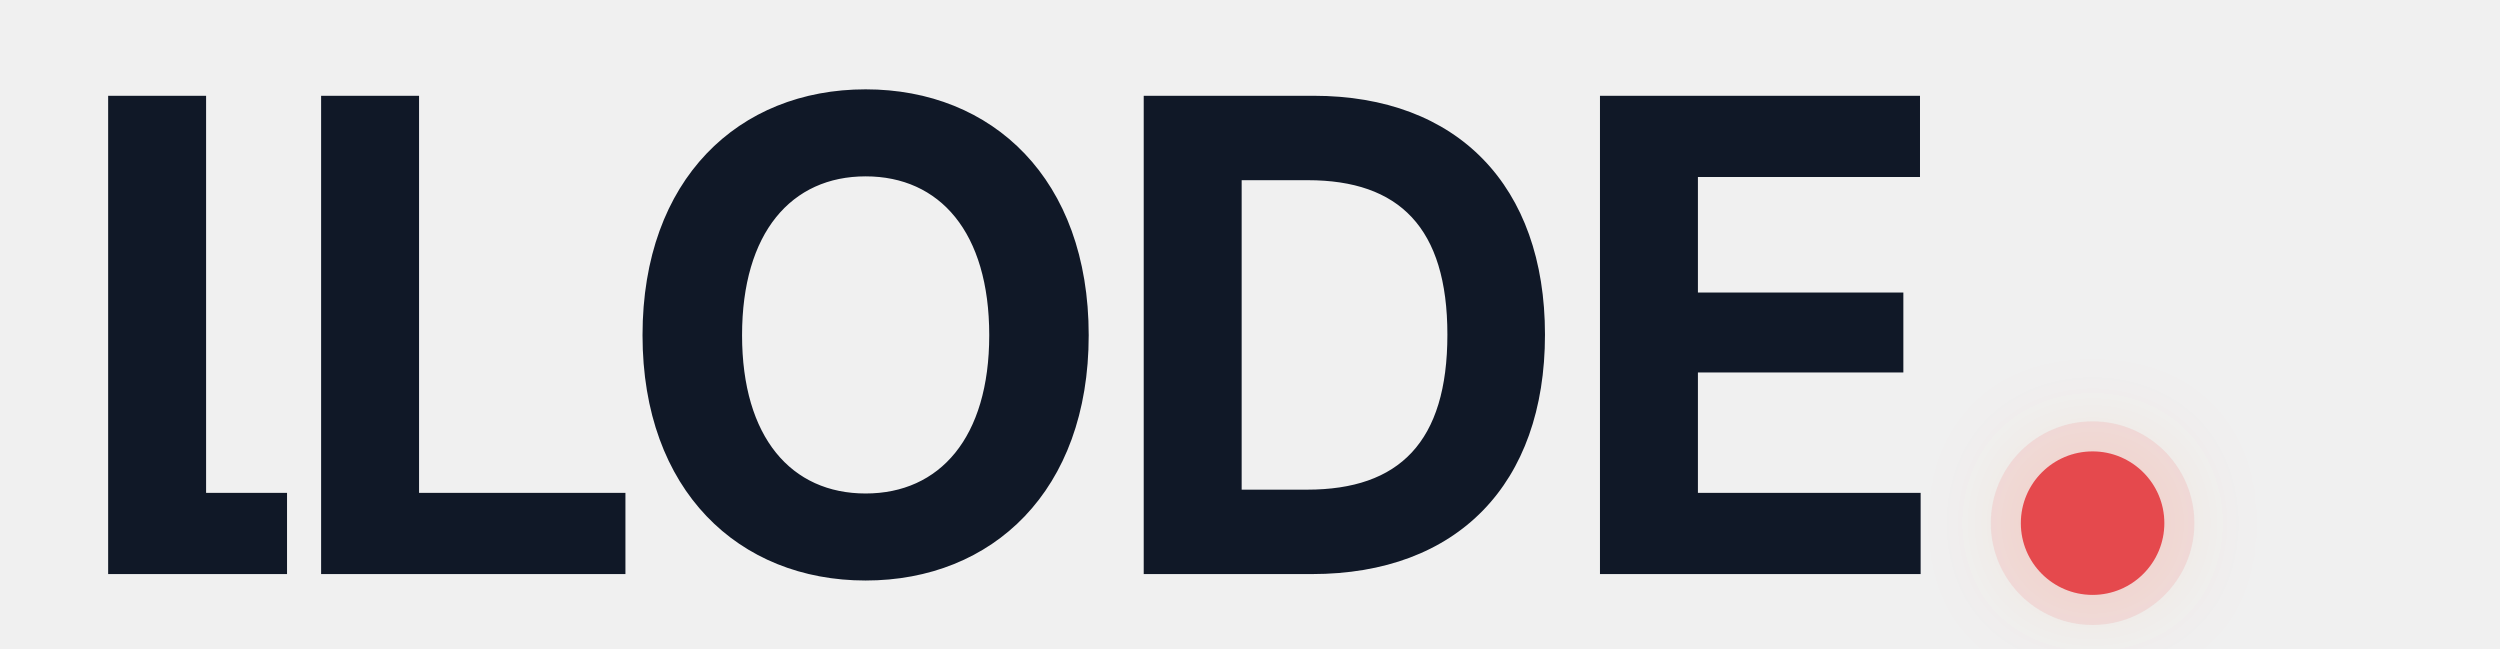
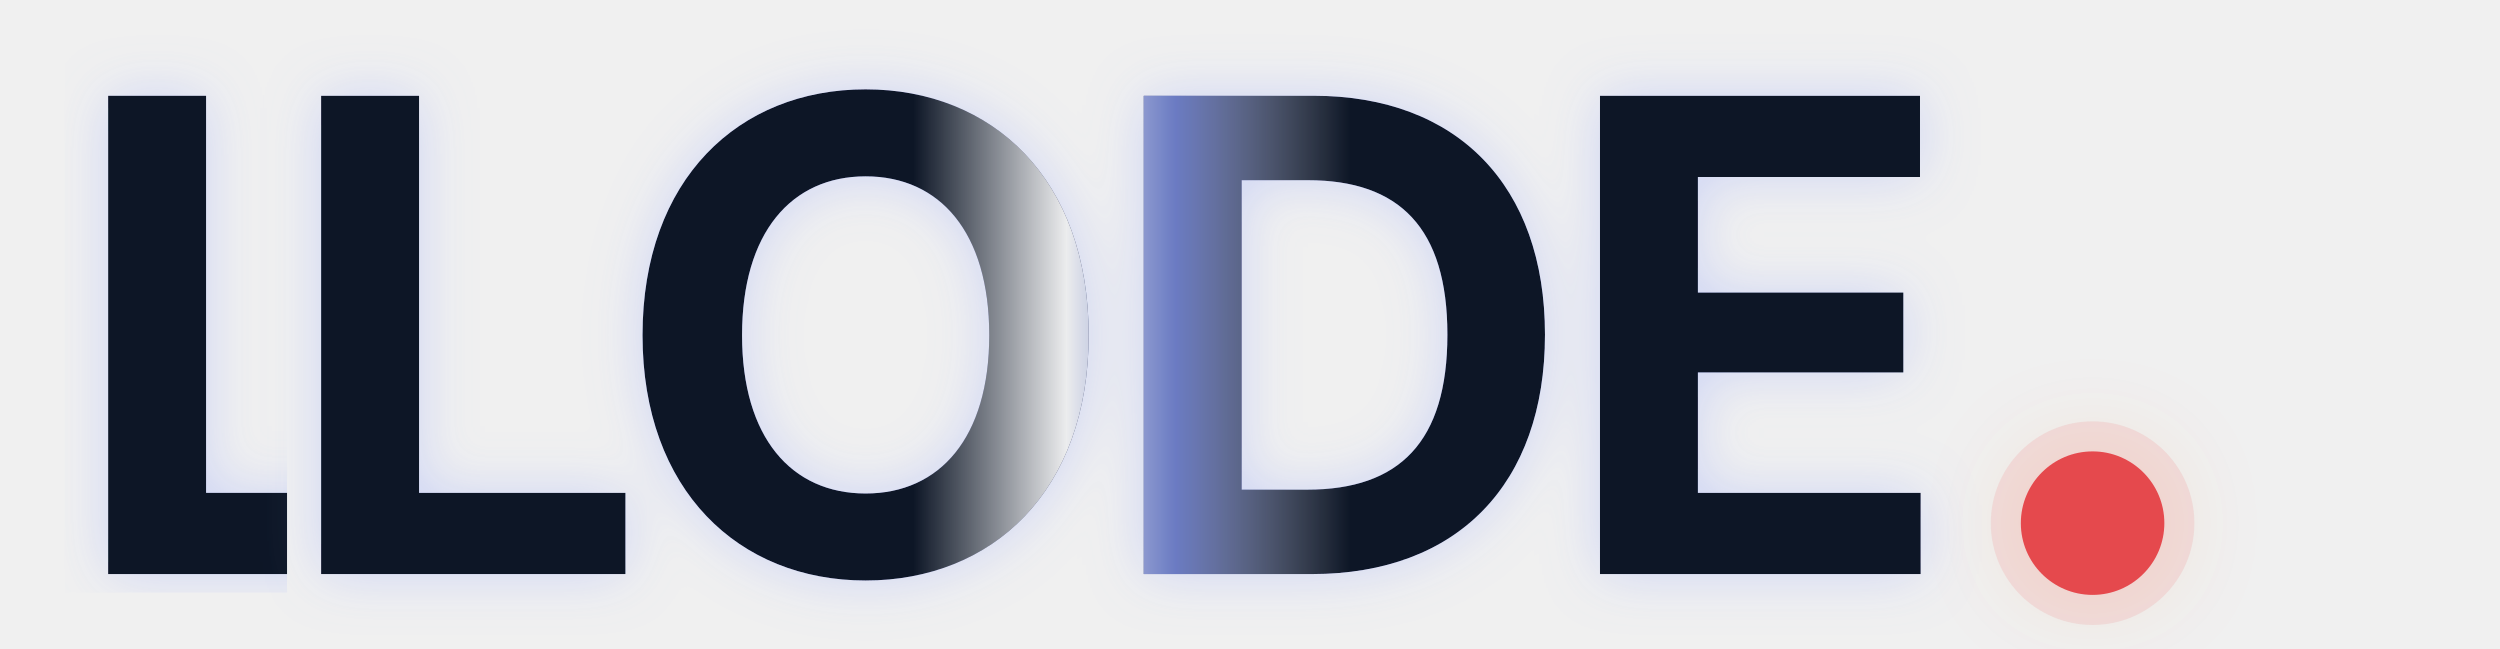
<svg xmlns="http://www.w3.org/2000/svg" width="540" height="140" viewBox="42 30 540 140" fill="none" role="img" aria-label="lLODE" style="overflow:visible">
  <defs>
+     <filter id="llode-word-glow" x="-30%" y="-45%" width="160%" height="190%" color-interpolation-filters="sRGB">
+       <feDropShadow dx="0" dy="0" stdDeviation="1.8" flood-color="#FFFFFF" flood-opacity=".5">
+         <animate attributeName="stdDeviation" values="1.8;4.2;1.8" dur="3s" repeatCount="indefinite" />
+         <animate attributeName="flood-opacity" values=".36;.78;.36" dur="3s" repeatCount="indefinite" />
+       </feDropShadow>
+       <feDropShadow dx="0" dy="0" stdDeviation="6" flood-color="#8FA2FF" flood-opacity=".34">
+         <animate attributeName="stdDeviation" values="6;13;6" dur="3s" repeatCount="indefinite" />
+         <animate attributeName="flood-opacity" values=".24;.52;.24" dur="3s" repeatCount="indefinite" />
+       </feDropShadow>
+     </filter>
    <filter id="llode-dot-glow" x="-220%" y="-220%" width="540%" height="540%" color-interpolation-filters="sRGB">
      <feDropShadow dx="0" dy="0" stdDeviation="4" flood-color="#E5484D" flood-opacity=".52">
        <animate attributeName="stdDeviation" values="4;8;4" dur="3s" repeatCount="indefinite" />
        <animate attributeName="flood-opacity" values=".52;.9;.52" dur="3s" repeatCount="indefinite" />
      </feDropShadow>
      <feDropShadow dx="0" dy="0" stdDeviation="11" flood-color="#F97316" flood-opacity=".16">
        <animate attributeName="stdDeviation" values="8;17;8" dur="3s" repeatCount="indefinite" />
        <animate attributeName="flood-opacity" values=".12;.28;.12" dur="3s" repeatCount="indefinite" />
      </feDropShadow>
    </filter>
+     <linearGradient id="llode-lightning" x1="0" y1="0" x2="1" y2="0">
+       <stop offset="0%" stop-color="#FFFFFF" stop-opacity="0" />
+       <stop offset="42%" stop-color="#FFFFFF" stop-opacity="0" />
+       <stop offset="49%" stop-color="#FFFFFF" stop-opacity=".92" />
+       <stop offset="54%" stop-color="#8FA2FF" stop-opacity=".72" />
+       <stop offset="62%" stop-color="#FFFFFF" stop-opacity="0" />
+       <stop offset="100%" stop-color="#FFFFFF" stop-opacity="0" />
+       <animateTransform attributeName="gradientTransform" type="translate" values="-.45 0;.55 0;-.45 0" dur="3s" repeatCount="indefinite" />
+     </linearGradient>
    <clipPath id="first-l-part">
      <rect x="56" y="32" width="48" height="126" />
    </clipPath>
+     <clipPath id="llode-word-clip">
+       <text x="56" y="154" clip-path="url(#first-l-part)" font-family="Avenir Next, Helvetica Neue, Inter, Arial, sans-serif" font-size="142" font-weight="650" letter-spacing="-4">L</text>
+       <text x="102" y="154" font-family="Avenir Next, Helvetica Neue, Inter, Arial, sans-serif" font-size="142" font-weight="650" letter-spacing="-4">LODE</text>
+     </clipPath>
  </defs>
-   <text x="56" y="154" clip-path="url(#first-l-part)" font-family="Avenir Next, Helvetica Neue, Inter, Arial, sans-serif" font-size="142" font-weight="650" letter-spacing="-4" fill="#101827">L</text>
-   <text x="102" y="154" font-family="Avenir Next, Helvetica Neue, Inter, Arial, sans-serif" font-size="142" font-weight="650" letter-spacing="-4">
+   <text x="56" y="154" clip-path="url(#first-l-part)" filter="url(#llode-word-glow)" font-family="Avenir Next, Helvetica Neue, Inter, Arial, sans-serif" font-size="142" font-weight="650" letter-spacing="-4" fill="#101827">L</text>
+   <text x="102" y="154" filter="url(#llode-word-glow)" font-family="Avenir Next, Helvetica Neue, Inter, Arial, sans-serif" font-size="142" font-weight="650" letter-spacing="-4">
    <tspan fill="#101827">LODE</tspan>
  </text>
+   <rect x="42" y="30" width="470" height="140" clip-path="url(#llode-word-clip)" fill="url(#llode-lightning)" opacity="1" />
  <g>
    <circle cx="494" cy="143" r="22" fill="#E5484D" opacity=".12">
      <animate attributeName="r" values="18;30;18" dur="3s" repeatCount="indefinite" />
      <animate attributeName="opacity" values=".08;.24;.08" dur="3s" repeatCount="indefinite" />
    </circle>
    <circle cx="494" cy="143" r="15.5" fill="#E5484D" filter="url(#llode-dot-glow)" />
    <circle cx="489" cy="138" r="2.8" fill="#FFFFFF" opacity="0">
      <animate attributeName="opacity" values="0;0;.7;0;0" keyTimes="0;.36;.5;.64;1" dur="3s" repeatCount="indefinite" />
      <animate attributeName="r" values="2.2;2.2;4.2;2.2;2.2" keyTimes="0;.36;.5;.64;1" dur="3s" repeatCount="indefinite" />
    </circle>
  </g>
</svg>
